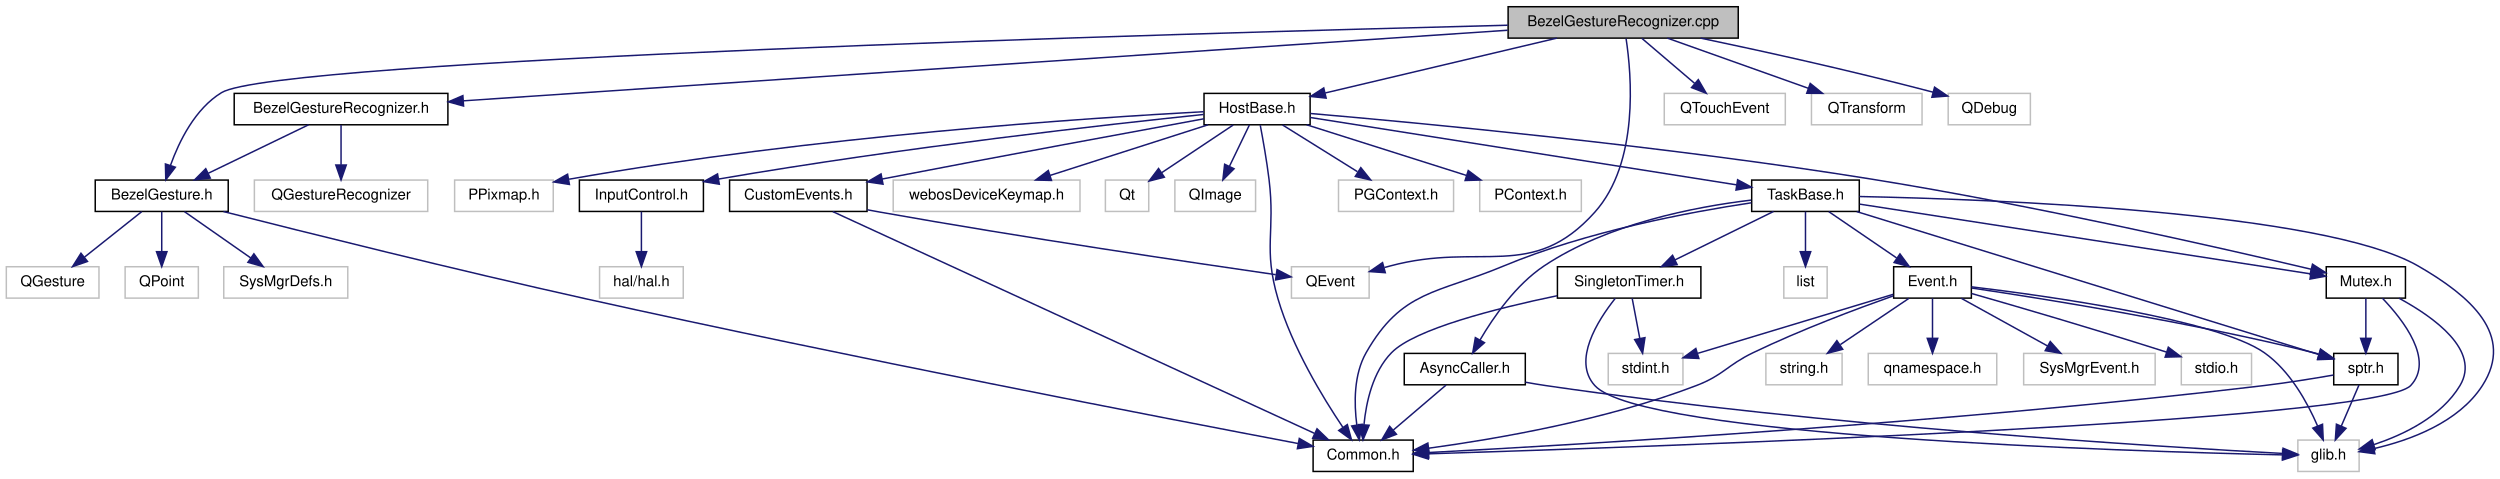
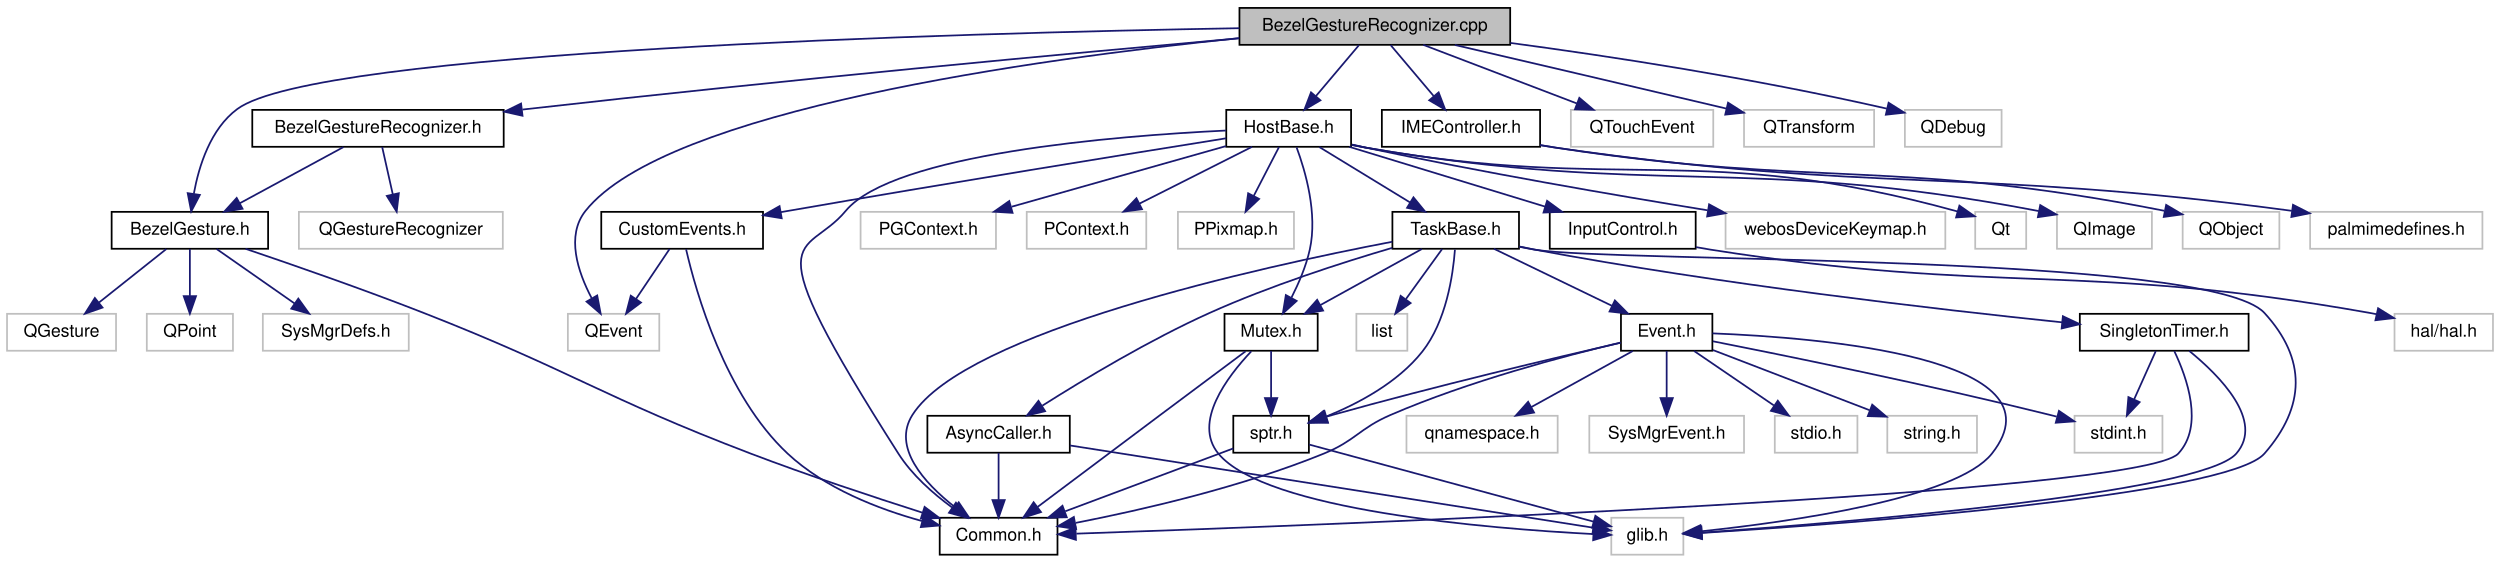
- <svg xmlns="http://www.w3.org/2000/svg" xmlns:xlink="http://www.w3.org/1999/xlink" width="1673pt" height="320pt" viewBox="0.00 0.00 1672.54 320.00">
+ <svg xmlns="http://www.w3.org/2000/svg" xmlns:xlink="http://www.w3.org/1999/xlink" width="1422pt" height="320pt" viewBox="0.00 0.00 1422.00 320.00">
  <g id="graph1" class="graph" transform="scale(1 1) rotate(0) translate(4 316)">
-     <polygon fill="white" stroke="white" points="-4,5 -4,-316 1669.54,-316 1669.54,5 -4,5" />
+     <polygon fill="white" stroke="white" points="-4,5 -4,-316 1419,-316 1419,5 -4,5" />
    <g id="node1" class="node">
-       <polygon fill="#bfbfbf" stroke="black" points="1005,-290.5 1005,-311.5 1159,-311.5 1159,-290.5 1005,-290.5" />
-       <text text-anchor="middle" x="1082" y="-298.5" font-family="Helvetica,sans-Serif" font-size="10.00">BezelGestureRecognizer.cpp</text>
+       <polygon fill="#bfbfbf" stroke="black" points="701,-290.5 701,-311.5 855,-311.5 855,-290.5 701,-290.5" />
+       <text text-anchor="middle" x="778" y="-298.5" font-family="Helvetica,sans-Serif" font-size="10.00">BezelGestureRecognizer.cpp</text>
    </g>
    <g id="node3" class="node">
      <a xlink:href="BezelGesture_8h.htm" target="_top" xlink:title="BezelGesture.h">
        <polygon fill="white" stroke="black" points="59.5,-174.5 59.5,-195.5 148.5,-195.5 148.5,-174.5 59.5,-174.5" />
        <text text-anchor="middle" x="104" y="-182.5" font-family="Helvetica,sans-Serif" font-size="10.00">BezelGesture.h</text>
      </a>
    </g>
    <g id="edge2" class="edge">
-       <path fill="none" stroke="midnightblue" d="M1004.79,-299.132C786.877,-293.596 180.496,-276.263 144,-254 126.352,-243.235 115.684,-221.558 109.857,-205.358" />
-       <polygon fill="midnightblue" stroke="midnightblue" points="113.127,-204.098 106.702,-195.673 106.471,-206.266 113.127,-204.098" />
+       <path fill="none" stroke="midnightblue" d="M700.939,-299.96C539.289,-297.128 175.932,-287.118 131,-254 115.772,-242.776 109.129,-221.677 106.234,-205.753" />
+       <polygon fill="midnightblue" stroke="midnightblue" points="109.68,-205.128 104.768,-195.74 102.754,-206.141 109.68,-205.128" />
    </g>
    <g id="node13" class="node">
      <a xlink:href="BezelGestureRecognizer_8h.htm" target="_top" xlink:title="BezelGestureRecognizer.h">
-         <polygon fill="white" stroke="black" points="152.5,-232.5 152.5,-253.5 295.5,-253.5 295.5,-232.5 152.5,-232.5" />
-         <text text-anchor="middle" x="224" y="-240.5" font-family="Helvetica,sans-Serif" font-size="10.00">BezelGestureRecognizer.h</text>
+         <polygon fill="white" stroke="black" points="139.5,-232.5 139.5,-253.5 282.5,-253.5 282.5,-232.5 139.5,-232.5" />
+         <text text-anchor="middle" x="211" y="-240.5" font-family="Helvetica,sans-Serif" font-size="10.00">BezelGestureRecognizer.h</text>
      </a>
    </g>
    <g id="edge12" class="edge">
-       <path fill="none" stroke="midnightblue" d="M1004.72,-295.776C843.236,-284.86 471.309,-259.718 305.894,-248.536" />
-       <polygon fill="midnightblue" stroke="midnightblue" points="305.993,-245.035 295.779,-247.852 305.52,-252.019 305.993,-245.035" />
+       <path fill="none" stroke="midnightblue" d="M700.703,-294.218C605.437,-285.686 438.647,-270.181 296,-254 295.062,-253.894 294.118,-253.786 293.17,-253.677" />
+       <polygon fill="midnightblue" stroke="midnightblue" points="293.202,-250.156 282.861,-252.461 292.382,-257.108 293.202,-250.156" />
    </g>
    <g id="node18" class="node">
      <a xlink:href="HostBase_8h.htm" target="_top" xlink:title="HostBase.h">
-         <polygon fill="white" stroke="black" points="801.5,-232.5 801.5,-253.5 872.5,-253.5 872.5,-232.5 801.5,-232.5" />
-         <text text-anchor="middle" x="837" y="-240.5" font-family="Helvetica,sans-Serif" font-size="10.00">HostBase.h</text>
+         <polygon fill="white" stroke="black" points="693.5,-232.5 693.5,-253.5 764.5,-253.5 764.5,-232.5 693.5,-232.5" />
+         <text text-anchor="middle" x="729" y="-240.5" font-family="Helvetica,sans-Serif" font-size="10.00">HostBase.h</text>
      </a>
    </g>
    <g id="edge18" class="edge">
-       <path fill="none" stroke="midnightblue" d="M1037.63,-290.497C993.752,-280.109 926.917,-264.286 882.61,-253.797" />
-       <polygon fill="midnightblue" stroke="midnightblue" points="883.225,-250.346 872.688,-251.448 881.612,-257.158 883.225,-250.346" />
+       <path fill="none" stroke="midnightblue" d="M769.013,-290.362C762.175,-282.268 752.598,-270.932 744.528,-261.38" />
+       <polygon fill="midnightblue" stroke="midnightblue" points="747.058,-258.951 737.93,-253.571 741.71,-263.468 747.058,-258.951" />
    </g>
    <g id="node71" class="node">
-       <polygon fill="white" stroke="#bfbfbf" points="860,-116.5 860,-137.5 912,-137.5 912,-116.5 860,-116.5" />
-       <text text-anchor="middle" x="886" y="-124.5" font-family="Helvetica,sans-Serif" font-size="10.00">QEvent</text>
+       <polygon fill="white" stroke="#bfbfbf" points="319,-116.5 319,-137.5 371,-137.5 371,-116.5 319,-116.5" />
+       <text text-anchor="middle" x="345" y="-124.5" font-family="Helvetica,sans-Serif" font-size="10.00">QEvent</text>
+     </g>
+     <g id="edge106" class="edge">
+       <path fill="none" stroke="midnightblue" d="M700.871,-294.304C584.973,-282.465 374.58,-253.469 329,-196 317.842,-181.932 324.618,-161.465 332.499,-146.474" />
+       <polygon fill="midnightblue" stroke="midnightblue" points="335.691,-147.947 337.661,-137.537 329.629,-144.446 335.691,-147.947" />
+     </g>
+     <g id="node83" class="node">
+       <a xlink:href="IMEController_8h.htm" target="_top" xlink:title="IMEController.h">
+         <polygon fill="white" stroke="black" points="782,-232.5 782,-253.5 872,-253.5 872,-232.5 782,-232.5" />
+         <text text-anchor="middle" x="827" y="-240.5" font-family="Helvetica,sans-Serif" font-size="10.00">IMEController.h</text>
+       </a>
    </g>
    <g id="edge100" class="edge">
-       <path fill="none" stroke="midnightblue" d="M1083.94,-290.192C1087.62,-266.036 1092.77,-207.191 1063,-174 1020.96,-127.136 986.797,-154.347 926,-138 924.748,-137.663 923.474,-137.32 922.188,-136.972" />
-       <polygon fill="midnightblue" stroke="midnightblue" points="922.807,-133.513 912.238,-134.262 920.967,-140.267 922.807,-133.513" />
-     </g>
-     <g id="node84" class="node">
-       <polygon fill="white" stroke="#bfbfbf" points="1109.5,-232.5 1109.5,-253.5 1190.5,-253.5 1190.5,-232.5 1109.5,-232.5" />
-       <text text-anchor="middle" x="1150" y="-240.5" font-family="Helvetica,sans-Serif" font-size="10.00">QTouchEvent</text>
-     </g>
-     <g id="edge102" class="edge">
-       <path fill="none" stroke="midnightblue" d="M1094.47,-290.362C1104.35,-281.941 1118.33,-270.011 1129.8,-260.231" />
-       <polygon fill="midnightblue" stroke="midnightblue" points="1132.27,-262.723 1137.61,-253.571 1127.73,-257.397 1132.27,-262.723" />
-     </g>
-     <g id="node86" class="node">
-       <polygon fill="white" stroke="#bfbfbf" points="1208,-232.5 1208,-253.5 1282,-253.5 1282,-232.5 1208,-232.5" />
-       <text text-anchor="middle" x="1245" y="-240.5" font-family="Helvetica,sans-Serif" font-size="10.00">QTransform</text>
-     </g>
-     <g id="edge104" class="edge">
-       <path fill="none" stroke="midnightblue" d="M1111.52,-290.497C1137.98,-281.082 1176.98,-267.204 1206,-256.877" />
-       <polygon fill="midnightblue" stroke="midnightblue" points="1207.18,-260.173 1215.43,-253.523 1204.83,-253.578 1207.18,-260.173" />
-     </g>
-     <g id="node88" class="node">
-       <polygon fill="white" stroke="#bfbfbf" points="1299.5,-232.5 1299.5,-253.5 1354.5,-253.5 1354.5,-232.5 1299.5,-232.5" />
-       <text text-anchor="middle" x="1327" y="-240.5" font-family="Helvetica,sans-Serif" font-size="10.00">QDebug</text>
-     </g>
-     <g id="edge106" class="edge">
-       <path fill="none" stroke="midnightblue" d="M1133.8,-290.486C1174.01,-282.066 1231.35,-269.502 1289.45,-254.299" />
-       <polygon fill="midnightblue" stroke="midnightblue" points="1290.38,-257.673 1299.15,-251.736 1288.59,-250.905 1290.38,-257.673" />
+       <path fill="none" stroke="midnightblue" d="M786.987,-290.362C793.825,-282.268 803.402,-270.932 811.472,-261.38" />
+       <polygon fill="midnightblue" stroke="midnightblue" points="814.29,-263.468 818.07,-253.571 808.942,-258.951 814.29,-263.468" />
+     </g>
+     <g id="node90" class="node">
+       <polygon fill="white" stroke="#bfbfbf" points="889.5,-232.5 889.5,-253.5 970.5,-253.5 970.5,-232.5 889.5,-232.5" />
+       <text text-anchor="middle" x="930" y="-240.5" font-family="Helvetica,sans-Serif" font-size="10.00">QTouchEvent</text>
+     </g>
+     <g id="edge108" class="edge">
+       <path fill="none" stroke="midnightblue" d="M805.526,-290.497C829.984,-281.164 865.938,-267.445 892.924,-257.147" />
+       <polygon fill="midnightblue" stroke="midnightblue" points="894.327,-260.358 902.422,-253.523 891.832,-253.818 894.327,-260.358" />
+     </g>
+     <g id="node92" class="node">
+       <polygon fill="white" stroke="#bfbfbf" points="988,-232.5 988,-253.5 1062,-253.5 1062,-232.5 988,-232.5" />
+       <text text-anchor="middle" x="1025" y="-240.5" font-family="Helvetica,sans-Serif" font-size="10.00">QTransform</text>
+     </g>
+     <g id="edge110" class="edge">
+       <path fill="none" stroke="midnightblue" d="M823.518,-290.425C862.118,-281.442 919.225,-268.116 978.015,-254.226" />
+       <polygon fill="midnightblue" stroke="midnightblue" points="978.92,-257.608 987.847,-251.901 977.31,-250.796 978.92,-257.608" />
+     </g>
+     <g id="node94" class="node">
+       <polygon fill="white" stroke="#bfbfbf" points="1079.5,-232.5 1079.5,-253.5 1134.5,-253.5 1134.5,-232.5 1079.5,-232.5" />
+       <text text-anchor="middle" x="1107" y="-240.5" font-family="Helvetica,sans-Serif" font-size="10.00">QDebug</text>
+     </g>
+     <g id="edge112" class="edge">
+       <path fill="none" stroke="midnightblue" d="M855.058,-291.587C912.039,-283.946 991.63,-271.855 1069.25,-254.205" />
+       <polygon fill="midnightblue" stroke="midnightblue" points="1070.24,-257.568 1079.19,-251.909 1068.66,-250.748 1070.24,-257.568" />
    </g>
    <g id="node5" class="node">
      <a xlink:href="Common_8h.htm" target="_top" xlink:title="Common.h">
-         <polygon fill="white" stroke="black" points="874.5,-0.5 874.5,-21.5 941.5,-21.5 941.5,-0.5 874.5,-0.5" />
-         <text text-anchor="middle" x="908" y="-8.5" font-family="Helvetica,sans-Serif" font-size="10.00">Common.h</text>
+         <polygon fill="white" stroke="black" points="530.5,-0.5 530.5,-21.5 597.5,-21.5 597.5,-0.5 530.5,-0.5" />
+         <text text-anchor="middle" x="564" y="-8.5" font-family="Helvetica,sans-Serif" font-size="10.00">Common.h</text>
      </a>
    </g>
    <g id="edge4" class="edge">
-       <path fill="none" stroke="midnightblue" d="M145.271,-174.436C200.436,-160.44 301.322,-135.273 388,-116 563.987,-76.869 774.874,-36.189 864.392,-19.208" />
-       <polygon fill="midnightblue" stroke="midnightblue" points="865.271,-22.604 874.445,-17.304 863.968,-15.726 865.271,-22.604" />
+       <path fill="none" stroke="midnightblue" d="M135.659,-174.475C162.743,-165.312 202.677,-151.429 237,-138 320.803,-105.212 338.906,-90.035 423,-58 455.321,-45.688 492.451,-33.384 520.493,-24.455" />
+       <polygon fill="midnightblue" stroke="midnightblue" points="521.909,-27.678 530.387,-21.324 519.797,-21.004 521.909,-27.678" />
    </g>
    <g id="node7" class="node">
      <polygon fill="white" stroke="#bfbfbf" points="0,-116.5 0,-137.5 62,-137.5 62,-116.5 0,-116.5" />
      <text text-anchor="middle" x="31" y="-124.5" font-family="Helvetica,sans-Serif" font-size="10.00">QGesture</text>
    </g>
    <g id="edge6" class="edge">
      <path fill="none" stroke="midnightblue" d="M90.611,-174.362C79.909,-165.859 64.704,-153.779 52.329,-143.947" />
      <polygon fill="midnightblue" stroke="midnightblue" points="54.311,-141.051 44.304,-137.571 49.957,-146.532 54.311,-141.051" />
    </g>
    <g id="node9" class="node">
      <polygon fill="white" stroke="#bfbfbf" points="79.5,-116.5 79.5,-137.5 128.5,-137.5 128.5,-116.5 79.5,-116.5" />
      <text text-anchor="middle" x="104" y="-124.5" font-family="Helvetica,sans-Serif" font-size="10.00">QPoint</text>
    </g>
    <g id="edge8" class="edge">
      <path fill="none" stroke="midnightblue" d="M104,-174.362C104,-166.922 104,-156.743 104,-147.728" />
      <polygon fill="midnightblue" stroke="midnightblue" points="107.5,-147.571 104,-137.571 100.5,-147.571 107.5,-147.571" />
    </g>
    <g id="node11" class="node">
      <polygon fill="white" stroke="#bfbfbf" points="145.5,-116.5 145.5,-137.5 228.5,-137.5 228.5,-116.5 145.5,-116.5" />
      <text text-anchor="middle" x="187" y="-124.5" font-family="Helvetica,sans-Serif" font-size="10.00">SysMgrDefs.h</text>
    </g>
    <g id="edge10" class="edge">
      <path fill="none" stroke="midnightblue" d="M119.223,-174.362C131.625,-165.696 149.346,-153.313 163.557,-143.382" />
      <polygon fill="midnightblue" stroke="midnightblue" points="165.681,-146.168 171.873,-137.571 161.671,-140.43 165.681,-146.168" />
    </g>
    <g id="edge14" class="edge">
-       <path fill="none" stroke="midnightblue" d="M202.269,-232.497C183.526,-223.438 156.233,-210.246 135.164,-200.063" />
-       <polygon fill="midnightblue" stroke="midnightblue" points="136.502,-196.822 125.975,-195.621 133.455,-203.124 136.502,-196.822" />
+       <path fill="none" stroke="midnightblue" d="M191.375,-232.362C174.859,-223.409 151.026,-210.491 132.422,-200.406" />
+       <polygon fill="midnightblue" stroke="midnightblue" points="133.96,-197.259 123.501,-195.571 130.625,-203.413 133.96,-197.259" />
    </g>
    <g id="node16" class="node">
      <polygon fill="white" stroke="#bfbfbf" points="166,-174.5 166,-195.5 282,-195.5 282,-174.5 166,-174.5" />
      <text text-anchor="middle" x="224" y="-182.5" font-family="Helvetica,sans-Serif" font-size="10.00">QGestureRecognizer</text>
    </g>
    <g id="edge16" class="edge">
-       <path fill="none" stroke="midnightblue" d="M224,-232.362C224,-224.922 224,-214.743 224,-205.728" />
-       <polygon fill="midnightblue" stroke="midnightblue" points="227.5,-205.571 224,-195.571 220.5,-205.571 227.5,-205.571" />
+       <path fill="none" stroke="midnightblue" d="M213.384,-232.362C215.07,-224.84 217.384,-214.519 219.421,-205.431" />
+       <polygon fill="midnightblue" stroke="midnightblue" points="222.859,-206.094 221.631,-195.571 216.028,-204.563 222.859,-206.094" />
    </g>
    <g id="edge20" class="edge">
-       <path fill="none" stroke="midnightblue" d="M839.132,-232.215C840.938,-222.716 843.472,-208.488 845,-196 849.33,-160.608 840.938,-150.206 851,-116 860.493,-83.731 880.831,-50.211 894.465,-29.974" />
-       <polygon fill="midnightblue" stroke="midnightblue" points="897.401,-31.882 900.195,-21.662 891.638,-27.909 897.401,-31.882" />
+       <path fill="none" stroke="midnightblue" d="M693.271,-241.748C630.405,-238.712 504.088,-228.607 477,-196 453.679,-167.928 422.438,-190.754 507,-58 514.721,-45.879 526.602,-35.365 537.524,-27.372" />
+       <polygon fill="midnightblue" stroke="midnightblue" points="539.747,-30.09 545.978,-21.521 535.764,-24.334 539.747,-30.09" />
    </g>
    <g id="node21" class="node">
-       <polygon fill="white" stroke="#bfbfbf" points="891.5,-174.5 891.5,-195.5 968.5,-195.5 968.5,-174.5 891.5,-174.5" />
-       <text text-anchor="middle" x="930" y="-182.5" font-family="Helvetica,sans-Serif" font-size="10.00">PGContext.h</text>
+       <polygon fill="white" stroke="#bfbfbf" points="485.5,-174.5 485.5,-195.5 562.5,-195.5 562.5,-174.5 485.5,-174.5" />
+       <text text-anchor="middle" x="524" y="-182.5" font-family="Helvetica,sans-Serif" font-size="10.00">PGContext.h</text>
    </g>
    <g id="edge22" class="edge">
-       <path fill="none" stroke="midnightblue" d="M854.058,-232.362C868.085,-223.614 888.184,-211.079 904.182,-201.101" />
-       <polygon fill="midnightblue" stroke="midnightblue" points="906.418,-203.832 913.051,-195.571 902.713,-197.893 906.418,-203.832" />
+       <path fill="none" stroke="midnightblue" d="M693.292,-232.897C659.528,-223.345 608.638,-208.946 571.47,-198.431" />
+       <polygon fill="midnightblue" stroke="midnightblue" points="571.952,-194.93 561.377,-195.575 570.046,-201.665 571.952,-194.93" />
    </g>
    <g id="node23" class="node">
-       <polygon fill="white" stroke="#bfbfbf" points="986,-174.5 986,-195.5 1054,-195.5 1054,-174.5 986,-174.5" />
-       <text text-anchor="middle" x="1020" y="-182.5" font-family="Helvetica,sans-Serif" font-size="10.00">PContext.h</text>
+       <polygon fill="white" stroke="#bfbfbf" points="580,-174.5 580,-195.5 648,-195.5 648,-174.5 580,-174.5" />
+       <text text-anchor="middle" x="614" y="-182.5" font-family="Helvetica,sans-Serif" font-size="10.00">PContext.h</text>
    </g>
    <g id="edge24" class="edge">
-       <path fill="none" stroke="midnightblue" d="M870.14,-232.497C900.103,-223 944.396,-208.962 977.062,-198.609" />
-       <polygon fill="midnightblue" stroke="midnightblue" points="978.323,-201.881 986.798,-195.523 976.208,-195.208 978.323,-201.881" />
+       <path fill="none" stroke="midnightblue" d="M708.174,-232.497C690.294,-223.479 664.293,-210.365 644.139,-200.201" />
+       <polygon fill="midnightblue" stroke="midnightblue" points="645.564,-196.999 635.059,-195.621 642.412,-203.249 645.564,-196.999" />
    </g>
    <g id="node25" class="node">
-       <polygon fill="white" stroke="#bfbfbf" points="300,-174.5 300,-195.5 366,-195.5 366,-174.5 300,-174.5" />
-       <text text-anchor="middle" x="333" y="-182.5" font-family="Helvetica,sans-Serif" font-size="10.00">PPixmap.h</text>
+       <polygon fill="white" stroke="#bfbfbf" points="666,-174.5 666,-195.5 732,-195.5 732,-174.5 666,-174.5" />
+       <text text-anchor="middle" x="699" y="-182.5" font-family="Helvetica,sans-Serif" font-size="10.00">PPixmap.h</text>
    </g>
    <g id="edge26" class="edge">
-       <path fill="none" stroke="midnightblue" d="M801.382,-241.259C725.111,-237.128 540.272,-224.97 376.617,-196.074" />
-       <polygon fill="midnightblue" stroke="midnightblue" points="376.827,-192.556 366.367,-194.237 375.592,-199.446 376.827,-192.556" />
+       <path fill="none" stroke="midnightblue" d="M723.498,-232.362C719.48,-224.595 713.919,-213.843 709.11,-204.546" />
+       <polygon fill="midnightblue" stroke="midnightblue" points="712.171,-202.845 704.468,-195.571 705.953,-206.061 712.171,-202.845" />
    </g>
    <g id="node27" class="node">
      <a xlink:href="TaskBase_8h.htm" target="_top" xlink:title="TaskBase.h">
-         <polygon fill="white" stroke="black" points="1168,-174.5 1168,-195.5 1240,-195.5 1240,-174.5 1168,-174.5" />
-         <text text-anchor="middle" x="1204" y="-182.5" font-family="Helvetica,sans-Serif" font-size="10.00">TaskBase.h</text>
+         <polygon fill="white" stroke="black" points="788,-174.5 788,-195.5 860,-195.5 860,-174.5 788,-174.5" />
+         <text text-anchor="middle" x="824" y="-182.5" font-family="Helvetica,sans-Serif" font-size="10.00">TaskBase.h</text>
      </a>
    </g>
    <g id="edge28" class="edge">
-       <path fill="none" stroke="midnightblue" d="M872.523,-237.386C939.356,-226.824 1083.73,-204.007 1157.93,-192.281" />
-       <polygon fill="midnightblue" stroke="midnightblue" points="1158.58,-195.721 1167.92,-190.703 1157.49,-188.807 1158.58,-195.721" />
+       <path fill="none" stroke="midnightblue" d="M746.424,-232.362C760.887,-223.532 781.669,-210.844 798.084,-200.822" />
+       <polygon fill="midnightblue" stroke="midnightblue" points="799.975,-203.769 806.686,-195.571 796.327,-197.794 799.975,-203.769" />
    </g>
    <g id="node57" class="node">
      <a xlink:href="Mutex_8h.htm" target="_top" xlink:title="Mutex.h">
-         <polygon fill="white" stroke="black" points="1552.5,-116.5 1552.5,-137.5 1605.5,-137.5 1605.5,-116.5 1552.5,-116.5" />
-         <text text-anchor="middle" x="1579" y="-124.5" font-family="Helvetica,sans-Serif" font-size="10.00">Mutex.h</text>
+         <polygon fill="white" stroke="black" points="692.5,-116.5 692.5,-137.5 745.5,-137.5 745.5,-116.5 692.5,-116.5" />
+         <text text-anchor="middle" x="719" y="-124.5" font-family="Helvetica,sans-Serif" font-size="10.00">Mutex.h</text>
      </a>
    </g>
    <g id="edge82" class="edge">
-       <path fill="none" stroke="midnightblue" d="M872.698,-240.049C944.329,-233.879 1110.58,-218.317 1249,-196 1356.34,-178.694 1481.65,-150.174 1542.34,-135.826" />
-       <polygon fill="midnightblue" stroke="midnightblue" points="1543.29,-139.198 1552.21,-133.483 1541.67,-132.388 1543.29,-139.198" />
+       <path fill="none" stroke="midnightblue" d="M733.495,-232.182C738.563,-218.545 745.541,-194.414 741,-174 738.914,-164.622 734.748,-154.901 730.597,-146.75" />
+       <polygon fill="midnightblue" stroke="midnightblue" points="733.536,-144.828 725.683,-137.716 727.387,-148.173 733.536,-144.828" />
    </g>
    <g id="node68" class="node">
      <a xlink:href="CustomEvents_8h.htm" target="_top" xlink:title="CustomEvents.h">
-         <polygon fill="white" stroke="black" points="484,-174.5 484,-195.5 576,-195.5 576,-174.5 484,-174.5" />
-         <text text-anchor="middle" x="530" y="-182.5" font-family="Helvetica,sans-Serif" font-size="10.00">CustomEvents.h</text>
+         <polygon fill="white" stroke="black" points="338,-174.5 338,-195.5 430,-195.5 430,-174.5 338,-174.5" />
+         <text text-anchor="middle" x="384" y="-182.5" font-family="Helvetica,sans-Serif" font-size="10.00">CustomEvents.h</text>
      </a>
    </g>
    <g id="edge84" class="edge">
-       <path fill="none" stroke="midnightblue" d="M801.499,-236.529C754.547,-227.938 668.961,-212.164 586.039,-196.185" />
-       <polygon fill="midnightblue" stroke="midnightblue" points="586.687,-192.745 576.205,-194.286 585.36,-199.618 586.687,-192.745" />
+       <path fill="none" stroke="midnightblue" d="M693.42,-237.342C639.448,-228.712 533.669,-211.612 444,-196 442.738,-195.78 441.462,-195.557 440.175,-195.33" />
+       <polygon fill="midnightblue" stroke="midnightblue" points="440.631,-191.857 430.173,-193.551 439.405,-198.749 440.631,-191.857" />
    </g>
    <g id="node73" class="node">
      <a xlink:href="InputControl_8h.htm" target="_top" xlink:title="InputControl.h">
-         <polygon fill="white" stroke="black" points="383.5,-174.5 383.5,-195.5 466.5,-195.5 466.5,-174.5 383.5,-174.5" />
-         <text text-anchor="middle" x="425" y="-182.5" font-family="Helvetica,sans-Serif" font-size="10.00">InputControl.h</text>
+         <polygon fill="white" stroke="black" points="877.5,-174.5 877.5,-195.5 960.5,-195.5 960.5,-174.5 877.5,-174.5" />
+         <text text-anchor="middle" x="919" y="-182.5" font-family="Helvetica,sans-Serif" font-size="10.00">InputControl.h</text>
      </a>
    </g>
    <g id="edge90" class="edge">
-       <path fill="none" stroke="midnightblue" d="M801.39,-239.422C738.03,-232.829 601.385,-217.594 476.783,-196.208" />
-       <polygon fill="midnightblue" stroke="midnightblue" points="477.139,-192.718 466.688,-194.457 475.943,-199.615 477.139,-192.718" />
+       <path fill="none" stroke="midnightblue" d="M763.408,-232.497C794.651,-222.959 840.901,-208.841 874.858,-198.475" />
+       <polygon fill="midnightblue" stroke="midnightblue" points="875.985,-201.79 884.528,-195.523 873.942,-195.095 875.985,-201.79" />
    </g>
    <g id="node77" class="node">
-       <polygon fill="white" stroke="#bfbfbf" points="593.5,-174.5 593.5,-195.5 718.5,-195.5 718.5,-174.5 593.5,-174.5" />
-       <text text-anchor="middle" x="656" y="-182.5" font-family="Helvetica,sans-Serif" font-size="10.00">webosDeviceKeymap.h</text>
+       <polygon fill="white" stroke="#bfbfbf" points="977.5,-174.5 977.5,-195.5 1102.5,-195.5 1102.5,-174.5 977.5,-174.5" />
+       <text text-anchor="middle" x="1040" y="-182.5" font-family="Helvetica,sans-Serif" font-size="10.00">webosDeviceKeymap.h</text>
    </g>
    <g id="edge94" class="edge">
-       <path fill="none" stroke="midnightblue" d="M804.222,-232.497C774.587,-223 730.778,-208.962 698.469,-198.609" />
-       <polygon fill="midnightblue" stroke="midnightblue" points="699.43,-195.242 688.839,-195.523 697.294,-201.908 699.43,-195.242" />
+       <path fill="none" stroke="midnightblue" d="M764.97,-233.787C767.682,-233.16 770.381,-232.557 773,-232 838.415,-218.084 913.47,-205.136 967.31,-196.369" />
+       <polygon fill="midnightblue" stroke="midnightblue" points="968.136,-199.781 977.448,-194.727 967.017,-192.871 968.136,-199.781" />
    </g>
    <g id="node79" class="node">
-       <polygon fill="white" stroke="#bfbfbf" points="735.5,-174.5 735.5,-195.5 764.5,-195.5 764.5,-174.5 735.5,-174.5" />
-       <text text-anchor="middle" x="750" y="-182.5" font-family="Helvetica,sans-Serif" font-size="10.00">Qt</text>
+       <polygon fill="white" stroke="#bfbfbf" points="1119.5,-174.5 1119.5,-195.5 1148.5,-195.5 1148.5,-174.5 1119.5,-174.5" />
+       <text text-anchor="middle" x="1134" y="-182.5" font-family="Helvetica,sans-Serif" font-size="10.00">Qt</text>
    </g>
    <g id="edge96" class="edge">
-       <path fill="none" stroke="midnightblue" d="M821.043,-232.362C807.593,-223.395 788.174,-210.449 773.037,-200.358" />
-       <polygon fill="midnightblue" stroke="midnightblue" points="774.959,-197.433 764.697,-194.798 771.076,-203.257 774.959,-197.433" />
+       <path fill="none" stroke="midnightblue" d="M764.931,-233.585C767.652,-233.005 770.364,-232.468 773,-232 918.554,-206.183 963.715,-235.854 1109.45,-195.724" />
+       <polygon fill="midnightblue" stroke="midnightblue" points="1110.52,-199.058 1119.19,-192.978 1108.62,-192.321 1110.52,-199.058" />
    </g>
    <g id="node81" class="node">
-       <polygon fill="white" stroke="#bfbfbf" points="782,-174.5 782,-195.5 836,-195.5 836,-174.5 782,-174.5" />
-       <text text-anchor="middle" x="809" y="-182.5" font-family="Helvetica,sans-Serif" font-size="10.00">QImage</text>
+       <polygon fill="white" stroke="#bfbfbf" points="1166,-174.5 1166,-195.5 1220,-195.5 1220,-174.5 1166,-174.5" />
+       <text text-anchor="middle" x="1193" y="-182.5" font-family="Helvetica,sans-Serif" font-size="10.00">QImage</text>
    </g>
    <g id="edge98" class="edge">
-       <path fill="none" stroke="midnightblue" d="M831.864,-232.362C828.154,-224.677 823.033,-214.069 818.578,-204.84" />
-       <polygon fill="midnightblue" stroke="midnightblue" points="821.603,-203.055 814.103,-195.571 815.299,-206.098 821.603,-203.055" />
+       <path fill="none" stroke="midnightblue" d="M764.924,-233.548C767.647,-232.976 770.361,-232.451 773,-232 938.749,-203.68 987.005,-228.243 1155.67,-195.937" />
+       <polygon fill="midnightblue" stroke="midnightblue" points="1156.49,-199.344 1165.63,-193.99 1155.14,-192.473 1156.49,-199.344" />
    </g>
    <g id="edge30" class="edge">
-       <path fill="none" stroke="midnightblue" d="M1167.85,-180.309C1126.54,-174.111 1057.49,-161.169 1002,-138 957.396,-119.375 933.96,-121.98 910,-80 901.668,-65.403 901.865,-46.09 903.747,-31.61" />
-       <polygon fill="midnightblue" stroke="midnightblue" points="907.218,-32.075 905.401,-21.637 900.312,-30.929 907.218,-32.075" />
+       <path fill="none" stroke="midnightblue" d="M787.957,-178.506C713.064,-164.163 545.072,-127.265 515,-80 503.342,-61.677 521.482,-41.51 538.897,-27.736" />
+       <polygon fill="midnightblue" stroke="midnightblue" points="541.316,-30.299 547.254,-21.525 537.14,-24.681 541.316,-30.299" />
    </g>
    <g id="node30" class="node">
-       <polygon fill="white" stroke="#bfbfbf" points="1533.5,-0.5 1533.5,-21.5 1574.5,-21.5 1574.5,-0.5 1533.5,-0.5" />
-       <text text-anchor="middle" x="1554" y="-8.5" font-family="Helvetica,sans-Serif" font-size="10.00">glib.h</text>
+       <polygon fill="white" stroke="#bfbfbf" points="912.5,-0.5 912.5,-21.5 953.5,-21.5 953.5,-0.5 912.5,-0.5" />
+       <text text-anchor="middle" x="933" y="-8.5" font-family="Helvetica,sans-Serif" font-size="10.00">glib.h</text>
    </g>
    <g id="edge32" class="edge">
-       <path fill="none" stroke="midnightblue" d="M1240.04,-184.492C1327.93,-182.687 1550.71,-174.533 1614,-138 1648.96,-117.821 1678.83,-91.955 1657,-58 1641.1,-33.261 1608.6,-21.385 1584.34,-15.787" />
-       <polygon fill="midnightblue" stroke="midnightblue" points="1585.02,-12.354 1574.51,-13.753 1583.6,-19.208 1585.02,-12.354" />
+       <path fill="none" stroke="midnightblue" d="M860.251,-175.633C863.2,-175.026 866.143,-174.47 869,-174 914.67,-166.483 1252.72,-172.113 1284,-138 1308.03,-111.795 1307.41,-84.758 1284,-58 1263.03,-34.033 1046.07,-18.074 964.118,-12.86" />
+       <polygon fill="midnightblue" stroke="midnightblue" points="964.124,-9.354 953.925,-12.223 963.688,-16.34 964.124,-9.354" />
    </g>
    <g id="node32" class="node">
-       <polygon fill="white" stroke="#bfbfbf" points="1189.5,-116.5 1189.5,-137.5 1218.5,-137.5 1218.5,-116.5 1189.5,-116.5" />
-       <text text-anchor="middle" x="1204" y="-124.5" font-family="Helvetica,sans-Serif" font-size="10.00">list</text>
+       <polygon fill="white" stroke="#bfbfbf" points="767.5,-116.5 767.5,-137.5 796.5,-137.5 796.5,-116.5 767.5,-116.5" />
+       <text text-anchor="middle" x="782" y="-124.5" font-family="Helvetica,sans-Serif" font-size="10.00">list</text>
    </g>
    <g id="edge34" class="edge">
-       <path fill="none" stroke="midnightblue" d="M1204,-174.362C1204,-166.922 1204,-156.743 1204,-147.728" />
-       <polygon fill="midnightblue" stroke="midnightblue" points="1207.5,-147.571 1204,-137.571 1200.5,-147.571 1207.5,-147.571" />
+       <path fill="none" stroke="midnightblue" d="M816.297,-174.362C810.554,-166.431 802.557,-155.389 795.73,-145.961" />
+       <polygon fill="midnightblue" stroke="midnightblue" points="798.355,-143.617 789.655,-137.571 792.685,-147.723 798.355,-143.617" />
    </g>
    <g id="node34" class="node">
      <a xlink:href="sptr_8h.htm" target="_top" xlink:title="sptr.h">
-         <polygon fill="white" stroke="black" points="1557.5,-58.5 1557.5,-79.5 1600.5,-79.5 1600.5,-58.5 1557.5,-58.5" />
-         <text text-anchor="middle" x="1579" y="-66.5" font-family="Helvetica,sans-Serif" font-size="10.00">sptr.h</text>
+         <polygon fill="white" stroke="black" points="697.5,-58.5 697.5,-79.5 740.5,-79.5 740.5,-58.5 697.5,-58.5" />
+         <text text-anchor="middle" x="719" y="-66.5" font-family="Helvetica,sans-Serif" font-size="10.00">sptr.h</text>
      </a>
    </g>
    <g id="edge36" class="edge">
-       <path fill="none" stroke="midnightblue" d="M1238.27,-174.398C1310.5,-152.055 1477.45,-100.412 1547.34,-78.795" />
-       <polygon fill="midnightblue" stroke="midnightblue" points="1548.79,-82.01 1557.31,-75.711 1546.72,-75.322 1548.79,-82.01" />
+       <path fill="none" stroke="midnightblue" d="M823.57,-174.02C822.464,-159.329 818.574,-133.145 805,-116 791.034,-98.36 768.55,-86.403 750.074,-78.965" />
+       <polygon fill="midnightblue" stroke="midnightblue" points="751.165,-75.636 740.574,-75.386 748.698,-82.187 751.165,-75.636" />
    </g>
    <g id="node38" class="node">
      <a xlink:href="AsyncCaller_8h.htm" target="_top" xlink:title="AsyncCaller.h">
-         <polygon fill="white" stroke="black" points="935.5,-58.5 935.5,-79.5 1016.5,-79.5 1016.5,-58.5 935.5,-58.5" />
-         <text text-anchor="middle" x="976" y="-66.5" font-family="Helvetica,sans-Serif" font-size="10.00">AsyncCaller.h</text>
+         <polygon fill="white" stroke="black" points="523.5,-58.5 523.5,-79.5 604.5,-79.5 604.5,-58.5 523.5,-58.5" />
+         <text text-anchor="middle" x="564" y="-66.5" font-family="Helvetica,sans-Serif" font-size="10.00">AsyncCaller.h</text>
      </a>
    </g>
    <g id="edge42" class="edge">
-       <path fill="none" stroke="midnightblue" d="M1167.68,-182.096C1130.2,-177.615 1071.37,-166.315 1029,-138 1010.28,-125.49 995.39,-104.154 986.218,-88.513" />
-       <polygon fill="midnightblue" stroke="midnightblue" points="989.194,-86.663 981.263,-79.639 983.083,-90.076 989.194,-86.663" />
+       <path fill="none" stroke="midnightblue" d="M787.87,-175.019C759.15,-166.578 718.252,-153.414 684,-138 649.756,-122.59 612.608,-100.285 588.859,-85.243" />
+       <polygon fill="midnightblue" stroke="midnightblue" points="590.458,-82.111 580.148,-79.67 586.686,-88.008 590.458,-82.111" />
    </g>
    <g id="node42" class="node">
      <a xlink:href="Event_8h.htm" target="_top" xlink:title="Event.h">
-         <polygon fill="white" stroke="black" points="1263,-116.5 1263,-137.5 1315,-137.5 1315,-116.5 1263,-116.5" />
-         <text text-anchor="middle" x="1289" y="-124.5" font-family="Helvetica,sans-Serif" font-size="10.00">Event.h</text>
+         <polygon fill="white" stroke="black" points="918,-116.5 918,-137.5 970,-137.5 970,-116.5 918,-116.5" />
+         <text text-anchor="middle" x="944" y="-124.5" font-family="Helvetica,sans-Serif" font-size="10.00">Event.h</text>
      </a>
    </g>
    <g id="edge48" class="edge">
-       <path fill="none" stroke="midnightblue" d="M1219.59,-174.362C1232.29,-165.696 1250.44,-153.313 1264.99,-143.382" />
-       <polygon fill="midnightblue" stroke="midnightblue" points="1267.22,-146.098 1273.51,-137.571 1263.28,-140.316 1267.22,-146.098" />
+       <path fill="none" stroke="midnightblue" d="M845.731,-174.497C864.474,-165.438 891.767,-152.246 912.836,-142.063" />
+       <polygon fill="midnightblue" stroke="midnightblue" points="914.545,-145.124 922.025,-137.621 911.498,-138.822 914.545,-145.124" />
    </g>
    <g id="edge66" class="edge">
-       <path fill="none" stroke="midnightblue" d="M1240.3,-179.386C1311.78,-168.331 1470.06,-143.849 1542.06,-132.713" />
-       <polygon fill="midnightblue" stroke="midnightblue" points="1542.69,-136.158 1552.04,-131.17 1541.62,-129.24 1542.69,-136.158" />
+       <path fill="none" stroke="midnightblue" d="M804.741,-174.362C788.534,-165.409 765.147,-152.491 746.891,-142.406" />
+       <polygon fill="midnightblue" stroke="midnightblue" points="748.582,-139.342 738.137,-137.571 745.198,-145.47 748.582,-139.342" />
    </g>
    <g id="node62" class="node">
      <a xlink:href="SingletonTimer_8h.htm" target="_top" xlink:title="SingletonTimer.h">
-         <polygon fill="white" stroke="black" points="1038,-116.5 1038,-137.5 1134,-137.5 1134,-116.5 1038,-116.5" />
-         <text text-anchor="middle" x="1086" y="-124.5" font-family="Helvetica,sans-Serif" font-size="10.00">SingletonTimer.h</text>
+         <polygon fill="white" stroke="black" points="1179,-116.5 1179,-137.5 1275,-137.5 1275,-116.5 1179,-116.5" />
+         <text text-anchor="middle" x="1227" y="-124.5" font-family="Helvetica,sans-Serif" font-size="10.00">SingletonTimer.h</text>
      </a>
    </g>
    <g id="edge74" class="edge">
-       <path fill="none" stroke="midnightblue" d="M1182.63,-174.497C1164.2,-165.438 1137.36,-152.246 1116.64,-142.063" />
-       <polygon fill="midnightblue" stroke="midnightblue" points="1118.13,-138.891 1107.61,-137.621 1115.04,-145.174 1118.13,-138.891" />
+       <path fill="none" stroke="midnightblue" d="M860.275,-175.772C863.219,-175.134 866.154,-174.533 869,-174 973.974,-154.34 1097.79,-140.031 1168.87,-132.659" />
+       <polygon fill="midnightblue" stroke="midnightblue" points="1169.37,-136.125 1178.96,-131.622 1168.66,-129.162 1169.37,-136.125" />
    </g>
    <g id="edge38" class="edge">
-       <path fill="none" stroke="midnightblue" d="M1557.32,-65.025C1544,-62.698 1526.56,-59.861 1511,-58 1302.3,-33.03 1051.31,-18.374 951.757,-13.169" />
-       <polygon fill="midnightblue" stroke="midnightblue" points="951.932,-9.673 941.765,-12.651 951.57,-16.664 951.932,-9.673" />
+       <path fill="none" stroke="midnightblue" d="M697.448,-60.935C672.785,-51.707 631.937,-36.422 601.919,-25.189" />
+       <polygon fill="midnightblue" stroke="midnightblue" points="602.785,-21.776 592.193,-21.55 600.332,-28.332 602.785,-21.776" />
    </g>
    <g id="edge40" class="edge">
-       <path fill="none" stroke="midnightblue" d="M1574.41,-58.362C1571.1,-50.677 1566.53,-40.069 1562.55,-30.84" />
-       <polygon fill="midnightblue" stroke="midnightblue" points="1565.73,-29.369 1558.56,-21.571 1559.3,-32.139 1565.73,-29.369" />
+       <path fill="none" stroke="midnightblue" d="M740.697,-63.12C778.964,-52.748 858.539,-31.181 902.379,-19.299" />
+       <polygon fill="midnightblue" stroke="midnightblue" points="903.458,-22.633 912.194,-16.639 901.627,-15.877 903.458,-22.633" />
    </g>
    <g id="edge44" class="edge">
-       <path fill="none" stroke="midnightblue" d="M963.528,-58.362C953.655,-49.941 939.667,-38.011 928.202,-28.231" />
-       <polygon fill="midnightblue" stroke="midnightblue" points="930.273,-25.397 920.393,-21.571 925.73,-30.723 930.273,-25.397" />
+       <path fill="none" stroke="midnightblue" d="M564,-58.362C564,-50.922 564,-40.743 564,-31.728" />
+       <polygon fill="midnightblue" stroke="midnightblue" points="567.5,-31.571 564,-21.571 560.5,-31.571 567.5,-31.571" />
    </g>
    <g id="edge46" class="edge">
-       <path fill="none" stroke="midnightblue" d="M1016.6,-60.223C1021.11,-59.4 1025.65,-58.637 1030,-58 1216.39,-30.743 1442.55,-16.899 1523.43,-12.547" />
-       <polygon fill="midnightblue" stroke="midnightblue" points="1523.63,-16.042 1533.43,-12.018 1523.26,-9.052 1523.63,-16.042" />
+       <path fill="none" stroke="midnightblue" d="M604.545,-62.627C678.853,-50.947 835.335,-26.351 901.934,-15.883" />
+       <polygon fill="midnightblue" stroke="midnightblue" points="902.856,-19.281 912.191,-14.271 901.769,-12.366 902.856,-19.281" />
    </g>
    <g id="edge50" class="edge">
-       <path fill="none" stroke="midnightblue" d="M1262.77,-118.024C1238.13,-109.29 1200.44,-95.152 1169,-80 1151.42,-71.528 1149.22,-64.989 1131,-58 1071.2,-35.061 997.85,-22.339 952.007,-16.085" />
-       <polygon fill="midnightblue" stroke="midnightblue" points="952.186,-12.578 941.814,-14.74 951.27,-19.518 952.186,-12.578" />
+       <path fill="none" stroke="midnightblue" d="M917.783,-121.146C886.066,-113.615 831.401,-99.184 787,-80 769.085,-72.26 767.073,-65.362 749,-58 702.432,-39.032 646.075,-26.038 607.893,-18.599" />
+       <polygon fill="midnightblue" stroke="midnightblue" points="608.106,-15.078 597.629,-16.648 606.799,-21.954 608.106,-15.078" />
    </g>
    <g id="edge54" class="edge">
-       <path fill="none" stroke="midnightblue" d="M1315.05,-124.068C1366.62,-117.853 1479.46,-102.094 1511,-80 1528.16,-67.976 1539.88,-46.689 1546.7,-30.928" />
-       <polygon fill="midnightblue" stroke="midnightblue" points="1550,-32.106 1550.48,-21.523 1543.5,-29.497 1550,-32.106" />
+       <path fill="none" stroke="midnightblue" d="M970.046,-126.378C1030.51,-124.012 1172.09,-112.642 1129,-58 1108.76,-32.337 1013.71,-19.102 963.791,-13.821" />
+       <polygon fill="midnightblue" stroke="midnightblue" points="963.882,-10.312 953.579,-12.785 963.175,-17.276 963.882,-10.312" />
    </g>
    <g id="edge64" class="edge">
-       <path fill="none" stroke="midnightblue" d="M1315.29,-123.24C1361.79,-116.35 1461.43,-100.504 1544,-80 1545.08,-79.731 1546.18,-79.448 1547.29,-79.153" />
-       <polygon fill="midnightblue" stroke="midnightblue" points="1548.63,-82.409 1557.27,-76.281 1546.69,-75.681 1548.63,-82.409" />
+       <path fill="none" stroke="midnightblue" d="M917.742,-121.048C880.957,-112.586 812.073,-96.292 754,-80 752.927,-79.699 751.837,-79.388 750.737,-79.069" />
+       <polygon fill="midnightblue" stroke="midnightblue" points="751.366,-75.603 740.782,-76.075 749.35,-82.307 751.366,-75.603" />
    </g>
    <g id="node45" class="node">
-       <polygon fill="white" stroke="#bfbfbf" points="1072,-58.5 1072,-79.5 1122,-79.5 1122,-58.5 1072,-58.5" />
-       <text text-anchor="middle" x="1097" y="-66.5" font-family="Helvetica,sans-Serif" font-size="10.00">stdint.h</text>
+       <polygon fill="white" stroke="#bfbfbf" points="1176,-58.5 1176,-79.5 1226,-79.5 1226,-58.5 1176,-58.5" />
+       <text text-anchor="middle" x="1201" y="-66.5" font-family="Helvetica,sans-Serif" font-size="10.00">stdint.h</text>
    </g>
    <g id="edge52" class="edge">
-       <path fill="none" stroke="midnightblue" d="M1262.71,-119.057C1228.82,-108.819 1169.78,-90.986 1132.09,-79.6" />
-       <polygon fill="midnightblue" stroke="midnightblue" points="1132.65,-76.112 1122.06,-76.571 1130.62,-82.813 1132.65,-76.112" />
+       <path fill="none" stroke="midnightblue" d="M970.296,-121.884C1011.39,-113.764 1093.24,-97.091 1162,-80 1163.27,-79.685 1164.56,-79.358 1165.86,-79.022" />
+       <polygon fill="midnightblue" stroke="midnightblue" points="1167.13,-82.303 1175.89,-76.333 1165.32,-75.542 1167.13,-82.303" />
    </g>
    <g id="node48" class="node">
-       <polygon fill="white" stroke="#bfbfbf" points="1455.5,-58.5 1455.5,-79.5 1502.5,-79.5 1502.5,-58.5 1455.5,-58.5" />
-       <text text-anchor="middle" x="1479" y="-66.5" font-family="Helvetica,sans-Serif" font-size="10.00">stdio.h</text>
+       <polygon fill="white" stroke="#bfbfbf" points="1005.5,-58.5 1005.5,-79.5 1052.5,-79.5 1052.5,-58.5 1005.5,-58.5" />
+       <text text-anchor="middle" x="1029" y="-66.5" font-family="Helvetica,sans-Serif" font-size="10.00">stdio.h</text>
    </g>
    <g id="edge56" class="edge">
-       <path fill="none" stroke="midnightblue" d="M1315.1,-119.598C1344.68,-111.135 1394.52,-96.632 1445.7,-80.342" />
-       <polygon fill="midnightblue" stroke="midnightblue" points="1446.81,-83.662 1455.27,-77.281 1444.68,-76.995 1446.81,-83.662" />
+       <path fill="none" stroke="midnightblue" d="M959.59,-116.362C972.291,-107.696 990.438,-95.313 1004.99,-85.382" />
+       <polygon fill="midnightblue" stroke="midnightblue" points="1007.22,-88.098 1013.51,-79.571 1003.28,-82.316 1007.22,-88.098" />
    </g>
    <g id="node50" class="node">
-       <polygon fill="white" stroke="#bfbfbf" points="1177.5,-58.5 1177.5,-79.5 1228.5,-79.5 1228.5,-58.5 1177.5,-58.5" />
-       <text text-anchor="middle" x="1203" y="-66.5" font-family="Helvetica,sans-Serif" font-size="10.00">string.h</text>
+       <polygon fill="white" stroke="#bfbfbf" points="1069.5,-58.5 1069.5,-79.5 1120.5,-79.5 1120.5,-58.5 1069.5,-58.5" />
+       <text text-anchor="middle" x="1095" y="-66.5" font-family="Helvetica,sans-Serif" font-size="10.00">string.h</text>
    </g>
    <g id="edge58" class="edge">
-       <path fill="none" stroke="midnightblue" d="M1273.23,-116.362C1260.38,-107.696 1242.02,-95.313 1227.29,-85.382" />
-       <polygon fill="midnightblue" stroke="midnightblue" points="1228.92,-82.26 1218.67,-79.571 1225.01,-88.064 1228.92,-82.26" />
+       <path fill="none" stroke="midnightblue" d="M970.302,-116.897C994.986,-107.416 1032.1,-93.162 1059.42,-82.667" />
+       <polygon fill="midnightblue" stroke="midnightblue" points="1060.92,-85.84 1069,-78.987 1058.41,-79.305 1060.92,-85.84" />
    </g>
    <g id="node52" class="node">
-       <polygon fill="white" stroke="#bfbfbf" points="1246,-58.5 1246,-79.5 1332,-79.5 1332,-58.5 1246,-58.5" />
-       <text text-anchor="middle" x="1289" y="-66.5" font-family="Helvetica,sans-Serif" font-size="10.00">qnamespace.h</text>
+       <polygon fill="white" stroke="#bfbfbf" points="796,-58.5 796,-79.5 882,-79.5 882,-58.5 796,-58.5" />
+       <text text-anchor="middle" x="839" y="-66.5" font-family="Helvetica,sans-Serif" font-size="10.00">qnamespace.h</text>
    </g>
    <g id="edge60" class="edge">
-       <path fill="none" stroke="midnightblue" d="M1289,-116.362C1289,-108.922 1289,-98.743 1289,-89.728" />
-       <polygon fill="midnightblue" stroke="midnightblue" points="1292.5,-89.571 1289,-79.571 1285.5,-89.571 1292.5,-89.571" />
+       <path fill="none" stroke="midnightblue" d="M924.741,-116.362C908.534,-107.409 885.147,-94.491 866.891,-84.406" />
+       <polygon fill="midnightblue" stroke="midnightblue" points="868.582,-81.342 858.137,-79.571 865.198,-87.47 868.582,-81.342" />
    </g>
    <g id="node54" class="node">
-       <polygon fill="white" stroke="#bfbfbf" points="1350,-58.5 1350,-79.5 1438,-79.5 1438,-58.5 1350,-58.5" />
-       <text text-anchor="middle" x="1394" y="-66.5" font-family="Helvetica,sans-Serif" font-size="10.00">SysMgrEvent.h</text>
+       <polygon fill="white" stroke="#bfbfbf" points="900,-58.5 900,-79.5 988,-79.5 988,-58.5 900,-58.5" />
+       <text text-anchor="middle" x="944" y="-66.5" font-family="Helvetica,sans-Serif" font-size="10.00">SysMgrEvent.h</text>
    </g>
    <g id="edge62" class="edge">
-       <path fill="none" stroke="midnightblue" d="M1308.26,-116.362C1324.47,-107.409 1347.85,-94.491 1366.11,-84.406" />
-       <polygon fill="midnightblue" stroke="midnightblue" points="1367.8,-87.47 1374.86,-79.571 1364.42,-81.342 1367.8,-87.47" />
+       <path fill="none" stroke="midnightblue" d="M944,-116.362C944,-108.922 944,-98.743 944,-89.728" />
+       <polygon fill="midnightblue" stroke="midnightblue" points="947.5,-89.571 944,-79.571 940.5,-89.571 947.5,-89.571" />
    </g>
    <g id="edge68" class="edge">
-       <path fill="none" stroke="midnightblue" d="M1590.08,-116.416C1604.17,-101.707 1624.88,-74.982 1609,-58 1586.47,-33.912 1101.54,-16.975 951.704,-12.302" />
-       <polygon fill="midnightblue" stroke="midnightblue" points="951.609,-8.797 941.506,-11.987 951.393,-15.794 951.609,-8.797" />
+       <path fill="none" stroke="midnightblue" d="M704.479,-116.183C691.705,-106.664 672.609,-92.424 656,-80 632.123,-62.14 604.794,-41.635 586.166,-27.649" />
+       <polygon fill="midnightblue" stroke="midnightblue" points="588.118,-24.738 578.019,-21.532 583.914,-30.335 588.118,-24.738" />
    </g>
    <g id="edge72" class="edge">
-       <path fill="none" stroke="midnightblue" d="M1601.18,-116.431C1624.5,-103.784 1656.01,-81.372 1642,-58 1629.58,-37.286 1604.58,-25.194 1584.39,-18.476" />
-       <polygon fill="midnightblue" stroke="midnightblue" points="1585.24,-15.075 1574.65,-15.515 1583.2,-21.773 1585.24,-15.075" />
+       <path fill="none" stroke="midnightblue" d="M707.753,-116.19C694.031,-101.693 674.362,-75.727 689,-58 715.699,-25.667 842.552,-15.337 902.054,-12.238" />
+       <polygon fill="midnightblue" stroke="midnightblue" points="902.522,-15.72 912.341,-11.74 902.183,-8.728 902.522,-15.72" />
    </g>
    <g id="edge70" class="edge">
-       <path fill="none" stroke="midnightblue" d="M1579,-116.362C1579,-108.922 1579,-98.743 1579,-89.728" />
-       <polygon fill="midnightblue" stroke="midnightblue" points="1582.5,-89.571 1579,-79.571 1575.5,-89.571 1582.5,-89.571" />
+       <path fill="none" stroke="midnightblue" d="M719,-116.362C719,-108.922 719,-98.743 719,-89.728" />
+       <polygon fill="midnightblue" stroke="midnightblue" points="722.5,-89.571 719,-79.571 715.5,-89.571 722.5,-89.571" />
    </g>
    <g id="edge76" class="edge">
-       <path fill="none" stroke="midnightblue" d="M1037.78,-118.095C996.91,-109.614 942.525,-95.819 927,-80 914.464,-67.227 910.02,-46.984 908.53,-31.72" />
-       <polygon fill="midnightblue" stroke="midnightblue" points="912.019,-31.423 907.895,-21.664 905.033,-31.865 912.019,-31.423" />
+       <path fill="none" stroke="midnightblue" d="M1232.73,-116.313C1239.94,-101.232 1249.72,-73.788 1235,-58 1213.59,-35.033 754.365,-17.478 608.236,-12.456" />
+       <polygon fill="midnightblue" stroke="midnightblue" points="607.978,-8.945 597.865,-12.103 607.74,-15.941 607.978,-8.945" />
    </g>
    <g id="edge78" class="edge">
-       <path fill="none" stroke="midnightblue" d="M1076.69,-116.319C1064.91,-101.495 1047.88,-74.633 1063,-58 1094.01,-23.878 1420.38,-13.904 1523.18,-11.597" />
-       <polygon fill="midnightblue" stroke="midnightblue" points="1523.31,-15.095 1533.23,-11.38 1523.15,-8.097 1523.31,-15.095" />
+       <path fill="none" stroke="midnightblue" d="M1241.22,-116.419C1258.68,-102.18 1284.09,-76.507 1268,-58 1248.17,-35.196 1043.69,-18.68 964.283,-13.081" />
+       <polygon fill="midnightblue" stroke="midnightblue" points="964.16,-9.564 953.942,-12.364 963.676,-16.547 964.16,-9.564" />
    </g>
    <g id="edge80" class="edge">
-       <path fill="none" stroke="midnightblue" d="M1088.02,-116.362C1089.44,-108.84 1091.4,-98.519 1093.13,-89.431" />
-       <polygon fill="midnightblue" stroke="midnightblue" points="1096.57,-90.048 1095,-79.571 1089.69,-88.743 1096.57,-90.048" />
+       <path fill="none" stroke="midnightblue" d="M1222.23,-116.362C1218.79,-108.677 1214.03,-98.069 1209.89,-88.84" />
+       <polygon fill="midnightblue" stroke="midnightblue" points="1213.02,-87.264 1205.74,-79.571 1206.64,-90.127 1213.02,-87.264" />
    </g>
    <g id="edge86" class="edge">
-       <path fill="none" stroke="midnightblue" d="M553.077,-174.377C617.66,-144.649 800.389,-60.535 875.324,-26.041" />
-       <polygon fill="midnightblue" stroke="midnightblue" points="877.125,-29.065 884.745,-21.705 874.198,-22.707 877.125,-29.065" />
+       <path fill="none" stroke="midnightblue" d="M386.241,-174.207C391.787,-150.08 408.361,-91.293 444,-58 465.124,-38.267 495.491,-26.48 520.391,-19.646" />
+       <polygon fill="midnightblue" stroke="midnightblue" points="521.517,-22.97 530.333,-17.095 519.777,-16.19 521.517,-22.97" />
    </g>
    <g id="edge88" class="edge">
-       <path fill="none" stroke="midnightblue" d="M576.187,-175.615C579.167,-175.055 582.124,-174.512 585,-174 680.147,-157.065 792.816,-140.36 849.521,-132.185" />
-       <polygon fill="midnightblue" stroke="midnightblue" points="850.367,-135.6 859.767,-130.713 849.371,-128.671 850.367,-135.6" />
+       <path fill="none" stroke="midnightblue" d="M376.847,-174.362C371.514,-166.431 364.089,-155.389 357.749,-145.961" />
+       <polygon fill="midnightblue" stroke="midnightblue" points="360.592,-143.916 352.108,-137.571 354.783,-147.822 360.592,-143.916" />
    </g>
    <g id="node75" class="node">
-       <polygon fill="white" stroke="#bfbfbf" points="397,-116.5 397,-137.5 453,-137.5 453,-116.5 397,-116.5" />
-       <text text-anchor="middle" x="425" y="-124.5" font-family="Helvetica,sans-Serif" font-size="10.00">hal/hal.h</text>
+       <polygon fill="white" stroke="#bfbfbf" points="1358,-116.5 1358,-137.5 1414,-137.5 1414,-116.5 1358,-116.5" />
+       <text text-anchor="middle" x="1386" y="-124.5" font-family="Helvetica,sans-Serif" font-size="10.00">hal/hal.h</text>
    </g>
    <g id="edge92" class="edge">
-       <path fill="none" stroke="midnightblue" d="M425,-174.362C425,-166.922 425,-156.743 425,-147.728" />
-       <polygon fill="midnightblue" stroke="midnightblue" points="428.5,-147.571 425,-137.571 421.5,-147.571 428.5,-147.571" />
+       <path fill="none" stroke="midnightblue" d="M960.67,-175.438C963.482,-174.914 966.278,-174.428 969,-174 1134.4,-147.965 1179.15,-167.305 1344,-138 1345.25,-137.777 1346.52,-137.536 1347.8,-137.28" />
+       <polygon fill="midnightblue" stroke="midnightblue" points="1348.67,-140.672 1357.67,-135.079 1347.15,-133.84 1348.67,-140.672" />
+     </g>
+     <g id="node85" class="node">
+       <polygon fill="white" stroke="#bfbfbf" points="1237.5,-174.5 1237.5,-195.5 1292.5,-195.5 1292.5,-174.5 1237.5,-174.5" />
+       <text text-anchor="middle" x="1265" y="-182.5" font-family="Helvetica,sans-Serif" font-size="10.00">QObject</text>
+     </g>
+     <g id="edge102" class="edge">
+       <path fill="none" stroke="midnightblue" d="M872.022,-233.486C875.055,-232.951 878.068,-232.449 881,-232 1031.4,-208.959 1074.75,-226.091 1227.04,-196.111" />
+       <polygon fill="midnightblue" stroke="midnightblue" points="1228.11,-199.465 1237.23,-194.067 1226.74,-192.602 1228.11,-199.465" />
+     </g>
+     <g id="node87" class="node">
+       <polygon fill="white" stroke="#bfbfbf" points="1310,-174.5 1310,-195.5 1408,-195.5 1408,-174.5 1310,-174.5" />
+       <text text-anchor="middle" x="1359" y="-182.5" font-family="Helvetica,sans-Serif" font-size="10.00">palmimedefines.h</text>
+     </g>
+     <g id="edge104" class="edge">
+       <path fill="none" stroke="midnightblue" d="M872.013,-233.426C875.048,-232.905 878.064,-232.423 881,-232 1063.17,-205.727 1113.63,-220.931 1299.58,-196.078" />
+       <polygon fill="midnightblue" stroke="midnightblue" points="1300.26,-199.519 1309.7,-194.705 1299.32,-192.582 1300.26,-199.519" />
    </g>
  </g>
</svg>
